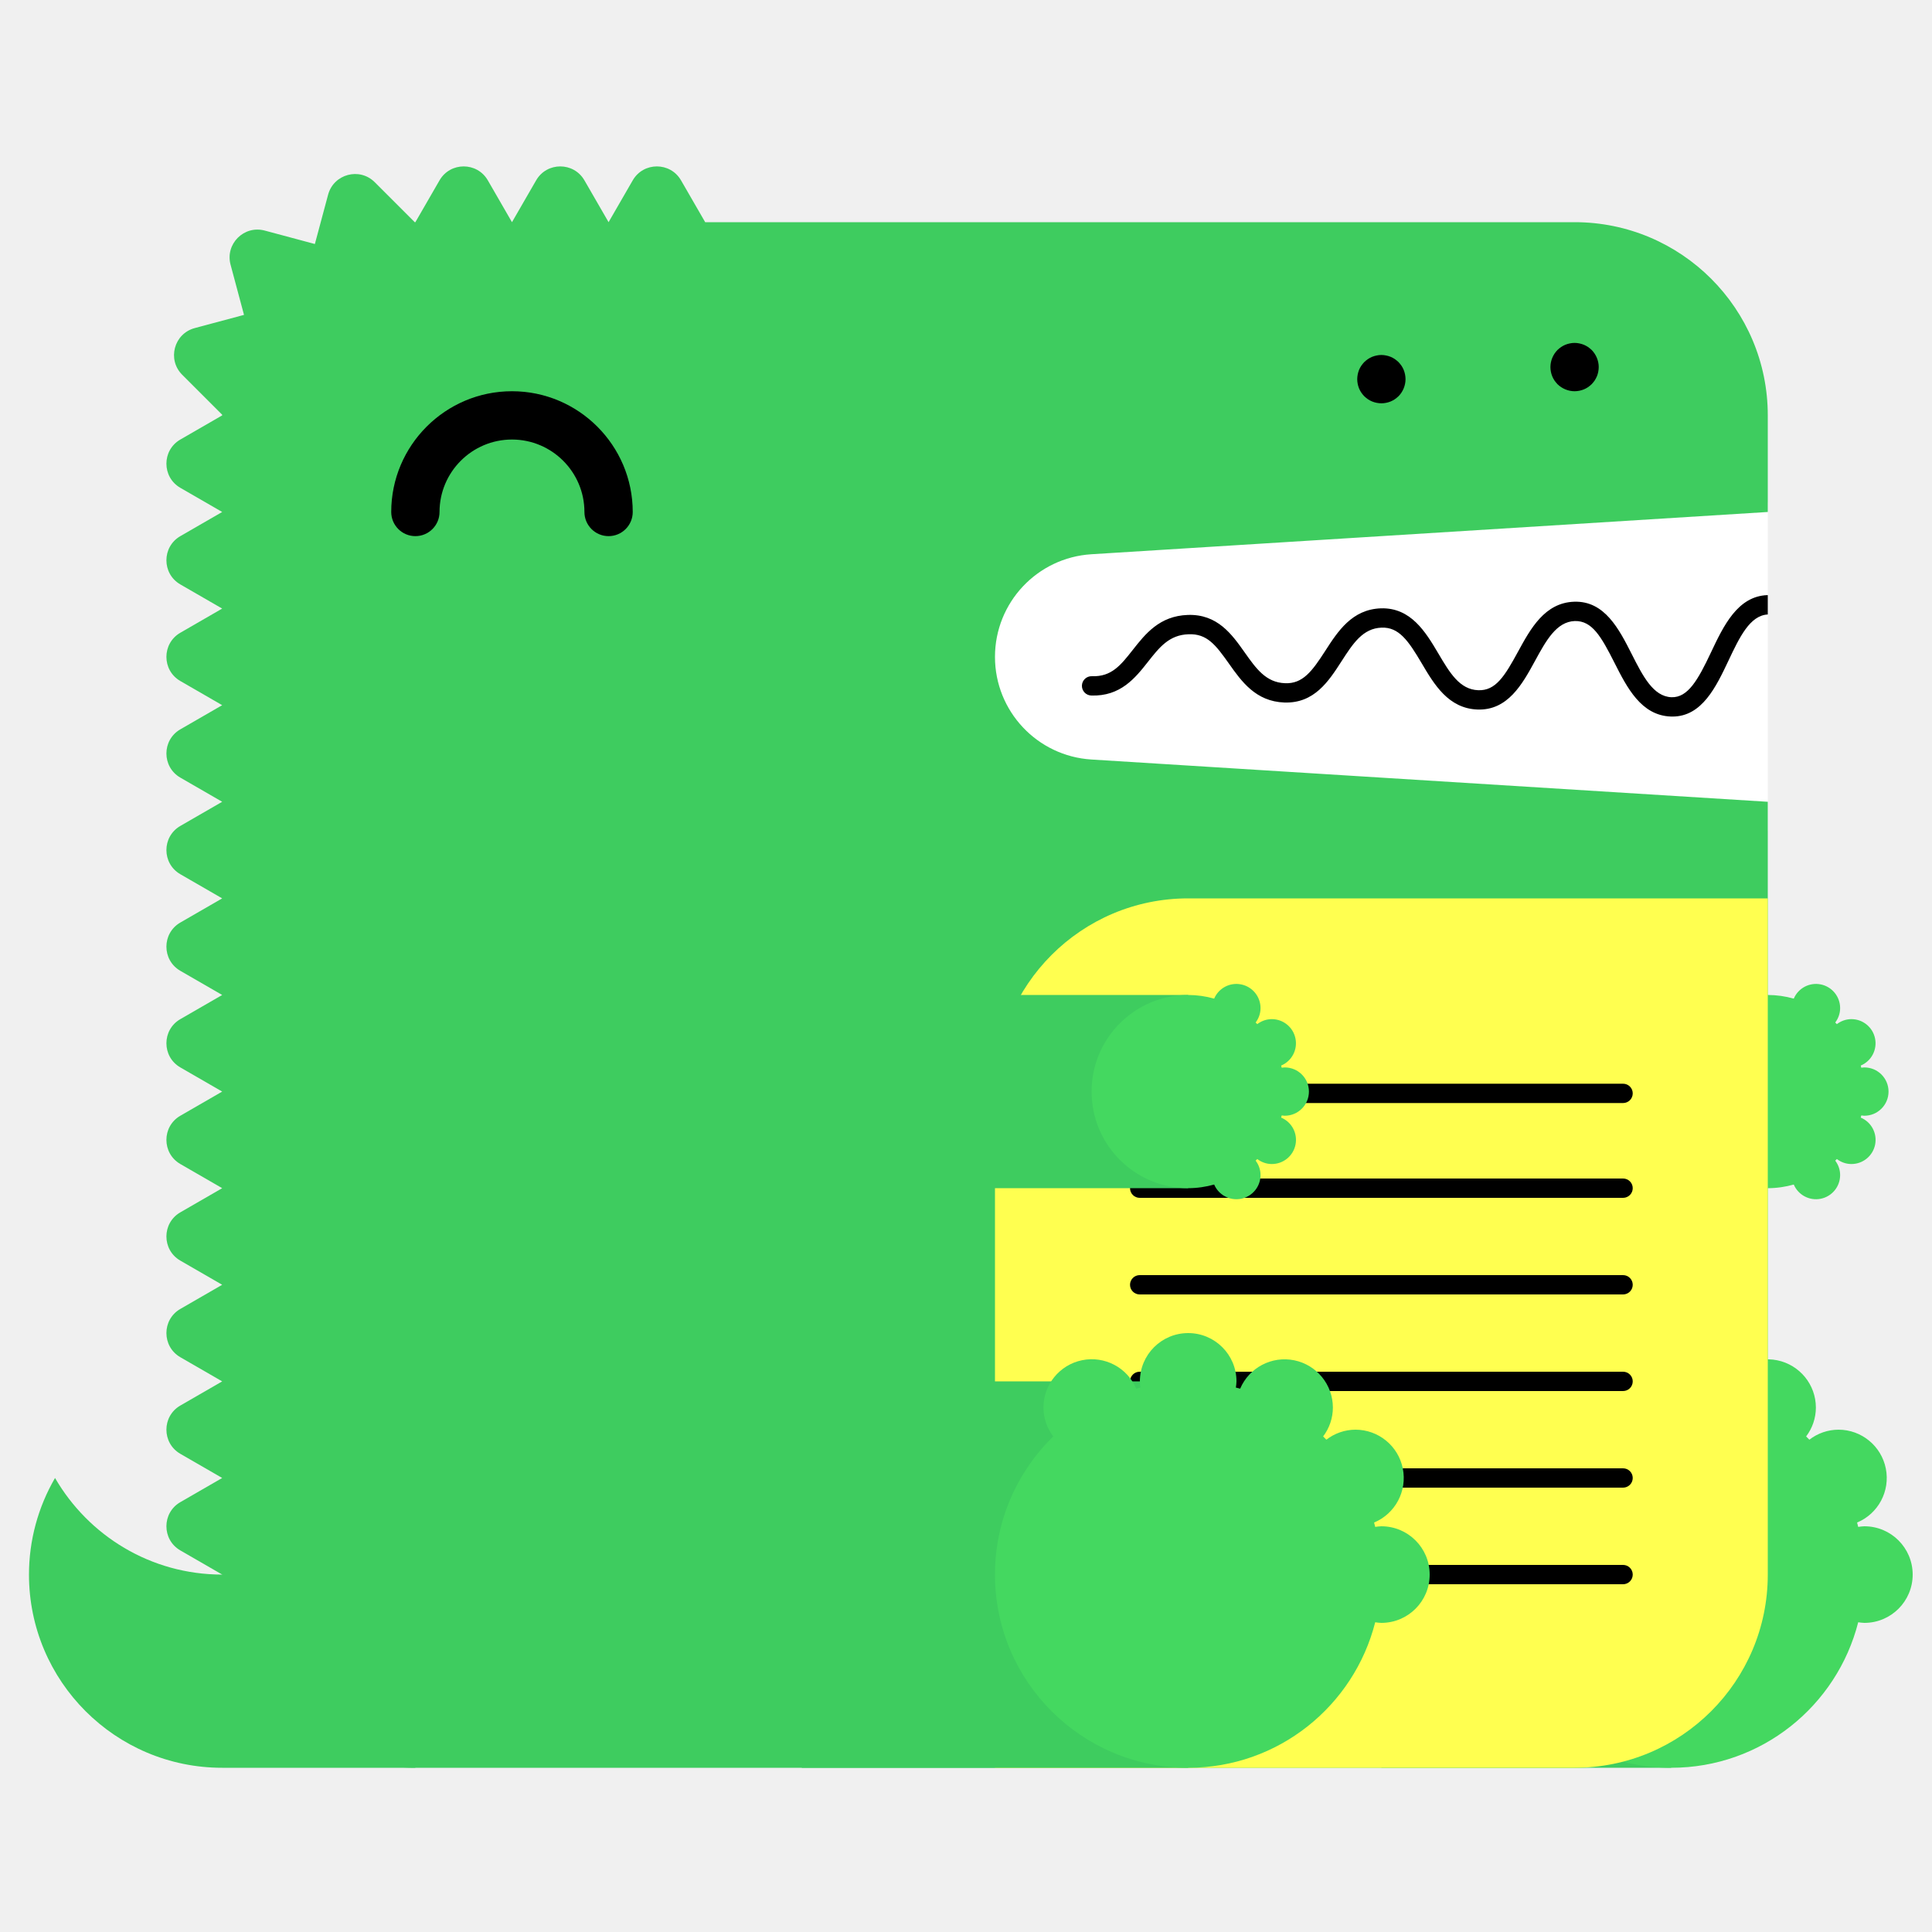
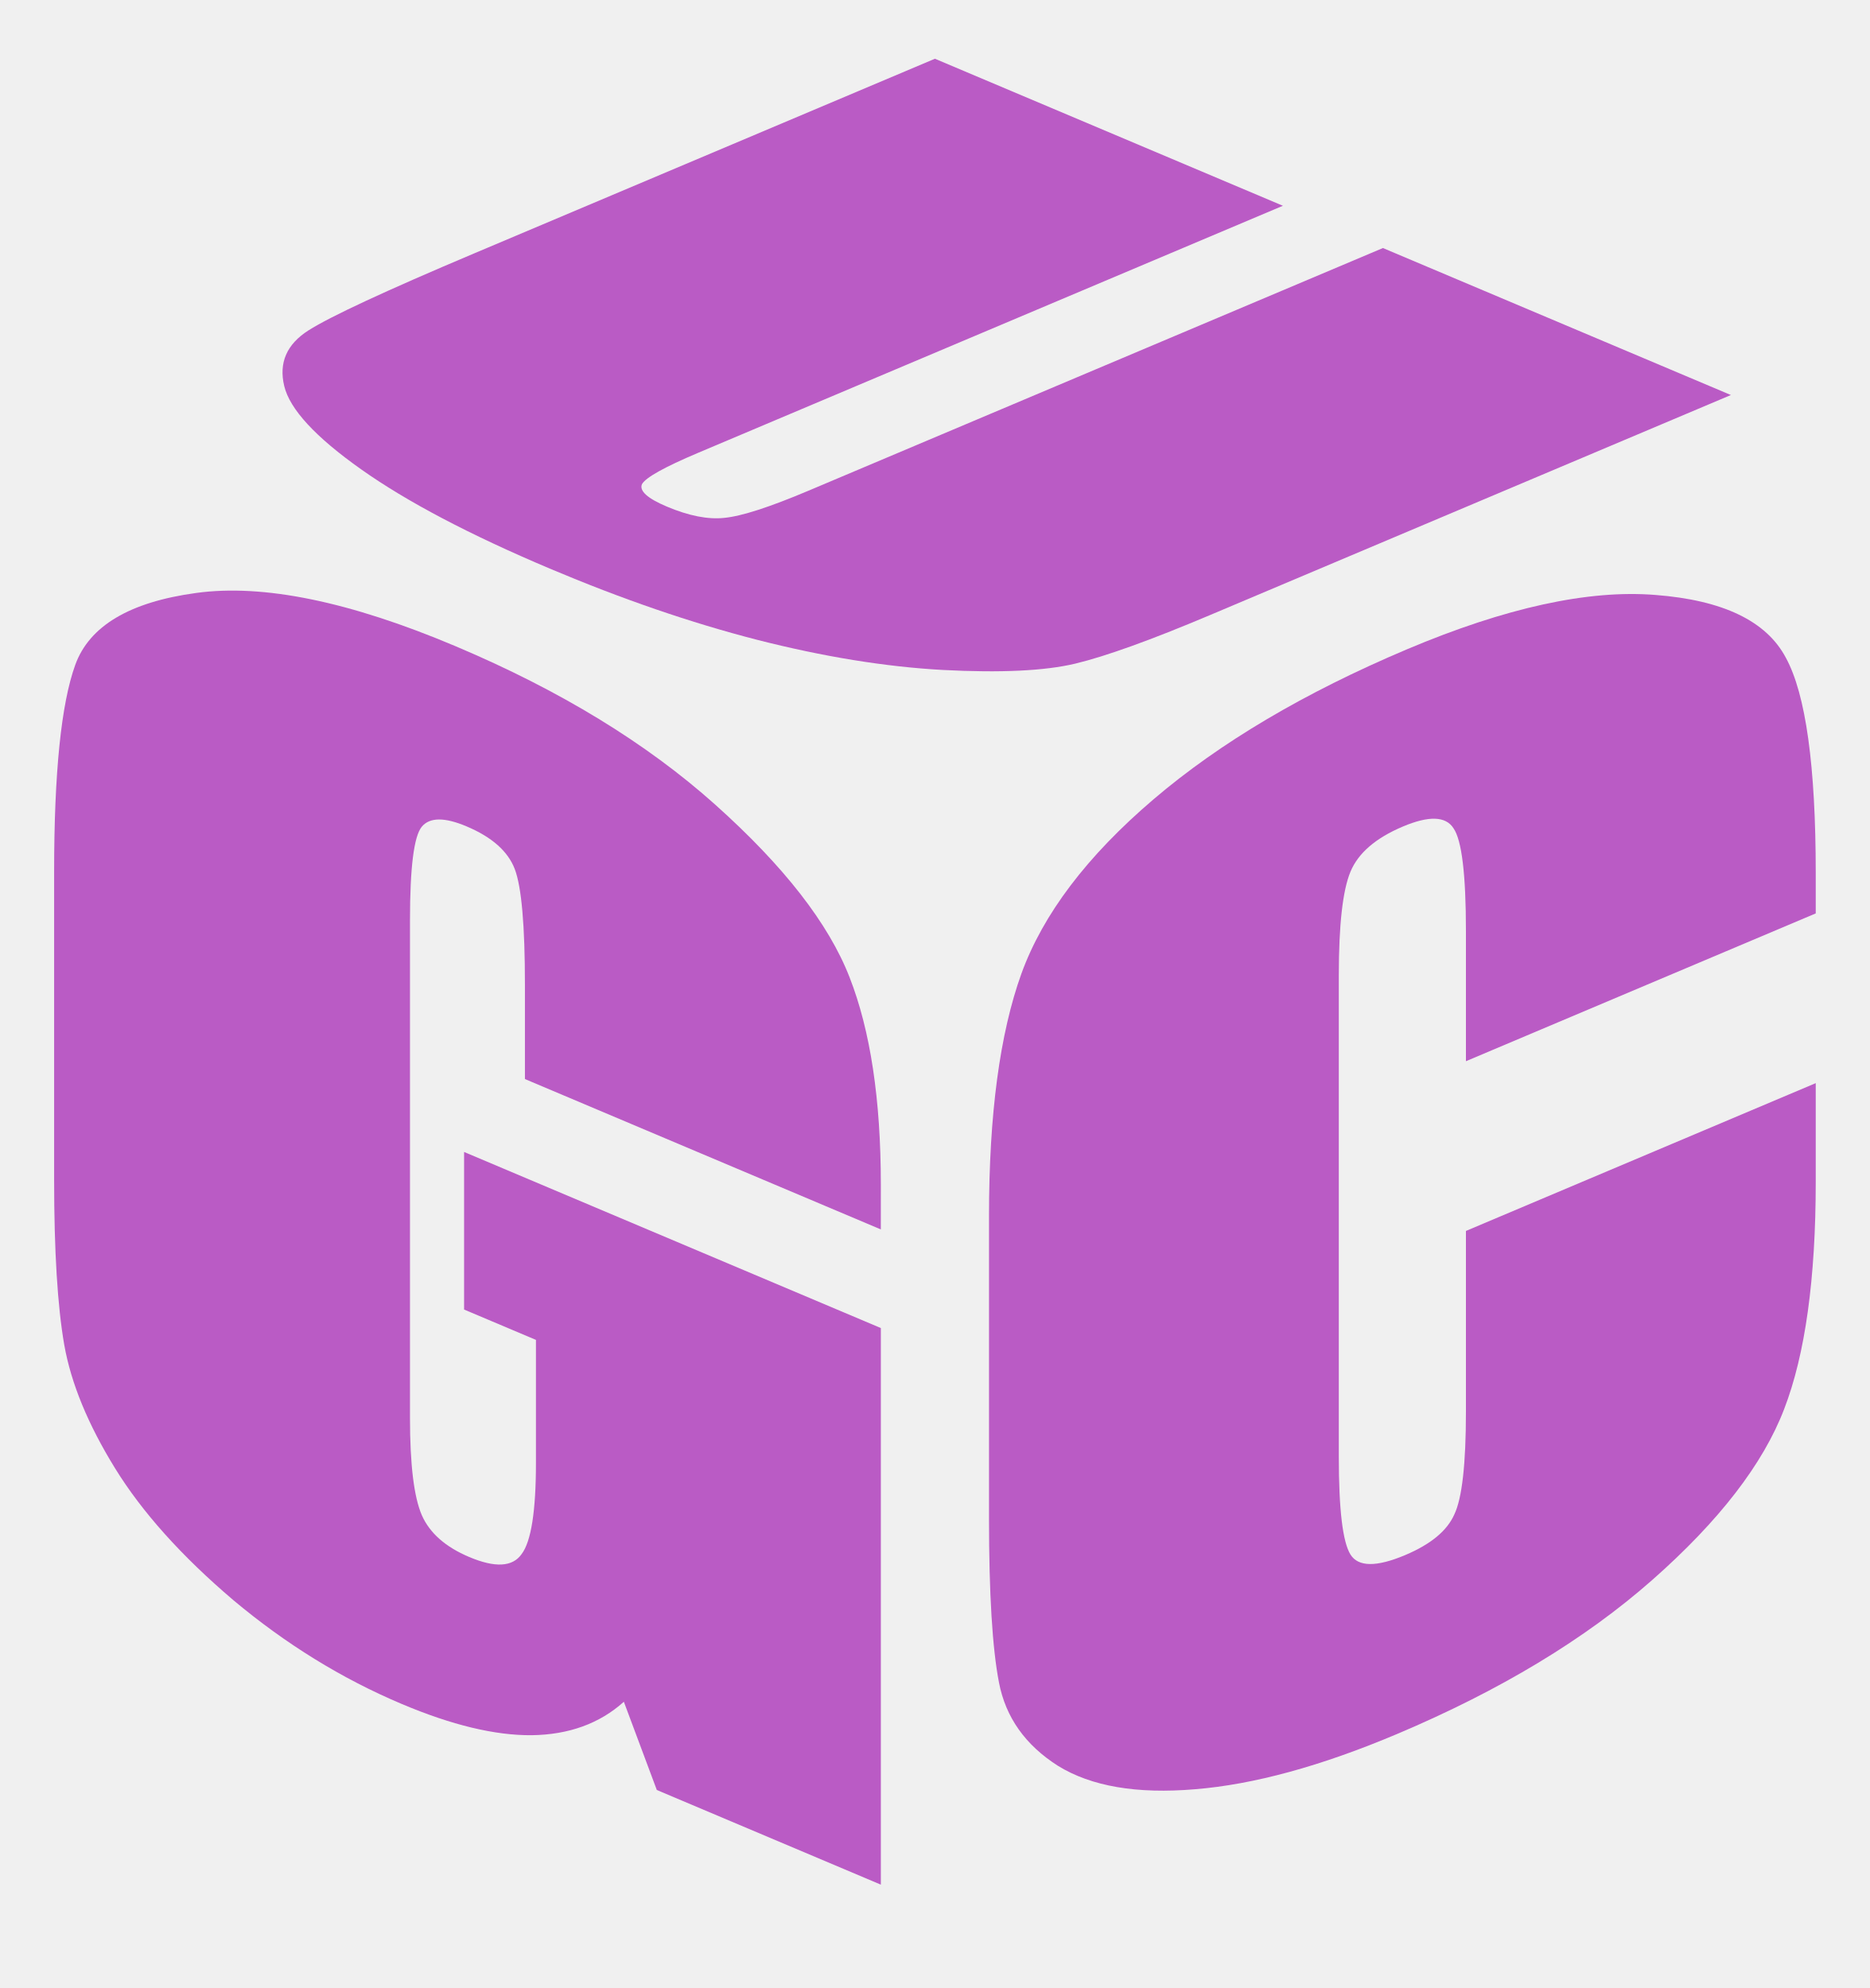
- <svg xmlns="http://www.w3.org/2000/svg" width="200" height="200" viewBox="0 0 200 200">
-   <g fill="none" fill-rule="evenodd">
-     <path fill="#FFF" d="M99 52h84v34H99z" />
-     <path d="M23 163c-7.398 0-13.843-4.027-17.303-10A19.886 19.886 0 0 0 3 163c0 11.046 8.954 20 20 20h20v-20H23z" fill="#3ECC5F" />
-     <path d="M112.98 57.376L183 53V43c0-11.046-8.954-20-20-20H73l-2.5-4.33c-1.112-1.925-3.889-1.925-5 0L63 23l-2.5-4.33c-1.111-1.925-3.889-1.925-5 0L53 23l-2.5-4.33c-1.111-1.925-3.889-1.925-5 0L43 23c-.022 0-.042.003-.065.003l-4.142-4.141c-1.57-1.571-4.252-.853-4.828 1.294l-1.369 5.104-5.192-1.392c-2.148-.575-4.111 1.389-3.535 3.536l1.39 5.193-5.102 1.367c-2.148.576-2.867 3.259-1.296 4.83l4.142 4.142c0 .021-.003.042-.003.064l-4.33 2.5c-1.925 1.111-1.925 3.889 0 5L23 53l-4.33 2.5c-1.925 1.111-1.925 3.889 0 5L23 63l-4.33 2.5c-1.925 1.111-1.925 3.889 0 5L23 73l-4.33 2.5c-1.925 1.111-1.925 3.889 0 5L23 83l-4.33 2.5c-1.925 1.111-1.925 3.889 0 5L23 93l-4.33 2.5c-1.925 1.111-1.925 3.889 0 5L23 103l-4.33 2.5c-1.925 1.111-1.925 3.889 0 5L23 113l-4.33 2.5c-1.925 1.111-1.925 3.889 0 5L23 123l-4.33 2.5c-1.925 1.111-1.925 3.889 0 5L23 133l-4.33 2.5c-1.925 1.111-1.925 3.889 0 5L23 143l-4.33 2.5c-1.925 1.111-1.925 3.889 0 5L23 153l-4.33 2.5c-1.925 1.111-1.925 3.889 0 5L23 163c0 11.046 8.954 20 20 20h120c11.046 0 20-8.954 20-20V83l-70.02-4.376A10.645 10.645 0 0 1 103 68c0-5.621 4.37-10.273 9.98-10.624" fill="#3ECC5F" />
-     <path fill="#3ECC5F" d="M143 183h30v-40h-30z" />
-     <path d="M193 158c-.219 0-.428.037-.639.064-.038-.15-.074-.301-.116-.451A5 5 0 0 0 190.32 148a4.96 4.96 0 0 0-3.016 1.036 26.531 26.531 0 0 0-.335-.336 4.955 4.955 0 0 0 1.011-2.987 5 5 0 0 0-9.599-1.959c-.148-.042-.297-.077-.445-.115.027-.211.064-.42.064-.639a5 5 0 0 0-5-5 5 5 0 0 0-5 5c0 .219.037.428.064.639-.148.038-.297.073-.445.115a4.998 4.998 0 0 0-9.599 1.959c0 1.125.384 2.151 1.011 2.987-3.717 3.632-6.031 8.693-6.031 14.3 0 11.046 8.954 20 20 20 9.339 0 17.16-6.41 19.361-15.064.211.027.42.064.639.064a5 5 0 0 0 5-5 5 5 0 0 0-5-5" fill="#44D860" />
-     <path fill="#3ECC5F" d="M153 123h30v-20h-30z" />
-     <path d="M193 115.5a2.5 2.5 0 1 0 0-5c-.109 0-.214.019-.319.032-.02-.075-.037-.15-.058-.225a2.501 2.501 0 0 0-.963-4.807c-.569 0-1.088.197-1.508.518a6.653 6.653 0 0 0-.168-.168c.314-.417.506-.931.506-1.494a2.5 2.5 0 0 0-4.8-.979A9.987 9.987 0 0 0 183 103c-5.522 0-10 4.478-10 10s4.478 10 10 10c.934 0 1.833-.138 2.69-.377a2.5 2.5 0 0 0 4.8-.979c0-.563-.192-1.077-.506-1.494.057-.055.113-.111.168-.168.42.321.939.518 1.508.518a2.5 2.5 0 0 0 .963-4.807c.021-.074.038-.15.058-.225.105.013.21.032.319.032" fill="#44D860" />
-     <path d="M63 55.5a2.5 2.5 0 0 1-2.5-2.5c0-4.136-3.364-7.5-7.5-7.5s-7.5 3.364-7.5 7.5a2.5 2.5 0 1 1-5 0c0-6.893 5.607-12.5 12.5-12.5S65.5 46.107 65.5 53a2.5 2.5 0 0 1-2.5 2.5" fill="#000" />
-     <path d="M103 183h60c11.046 0 20-8.954 20-20V93h-60c-11.046 0-20 8.954-20 20v70z" fill="#FFFF50" />
-     <path d="M168.02 124h-50.04a1 1 0 1 1 0-2h50.04a1 1 0 1 1 0 2m0 20h-50.04a1 1 0 1 1 0-2h50.04a1 1 0 1 1 0 2m0 20h-50.04a1 1 0 1 1 0-2h50.04a1 1 0 1 1 0 2m0-49.814h-50.04a1 1 0 1 1 0-2h50.04a1 1 0 1 1 0 2m0 19.814h-50.04a1 1 0 1 1 0-2h50.04a1 1 0 1 1 0 2m0 20h-50.04a1 1 0 1 1 0-2h50.04a1 1 0 1 1 0 2M183 61.611c-.012 0-.022-.006-.034-.005-3.09.105-4.552 3.196-5.842 5.923-1.346 2.85-2.387 4.703-4.093 4.647-1.889-.068-2.969-2.202-4.113-4.46-1.314-2.594-2.814-5.536-5.963-5.426-3.046.104-4.513 2.794-5.807 5.167-1.377 2.528-2.314 4.065-4.121 3.994-1.927-.07-2.951-1.805-4.136-3.813-1.321-2.236-2.848-4.75-5.936-4.664-2.994.103-4.465 2.385-5.763 4.4-1.373 2.13-2.335 3.428-4.165 3.351-1.973-.07-2.992-1.51-4.171-3.177-1.324-1.873-2.816-3.993-5.895-3.89-2.928.1-4.399 1.97-5.696 3.618-1.232 1.564-2.194 2.802-4.229 2.724a1 1 0 0 0-.072 2c3.017.101 4.545-1.8 5.872-3.487 1.177-1.496 2.193-2.787 4.193-2.855 1.926-.082 2.829 1.115 4.195 3.045 1.297 1.834 2.769 3.914 5.731 4.021 3.103.104 4.596-2.215 5.918-4.267 1.182-1.834 2.202-3.417 4.15-3.484 1.793-.067 2.769 1.35 4.145 3.681 1.297 2.197 2.766 4.686 5.787 4.796 3.125.108 4.634-2.62 5.949-5.035 1.139-2.088 2.214-4.06 4.119-4.126 1.793-.042 2.728 1.595 4.111 4.33 1.292 2.553 2.757 5.445 5.825 5.556l.169.003c3.064 0 4.518-3.075 5.805-5.794 1.139-2.41 2.217-4.68 4.067-4.773v-2z" fill="#000" />
-     <path fill="#3ECC5F" d="M83 183h40v-40H83z" />
-     <path d="M143 158c-.219 0-.428.037-.639.064-.038-.15-.074-.301-.116-.451A5 5 0 0 0 140.32 148a4.96 4.96 0 0 0-3.016 1.036 26.531 26.531 0 0 0-.335-.336 4.955 4.955 0 0 0 1.011-2.987 5 5 0 0 0-9.599-1.959c-.148-.042-.297-.077-.445-.115.027-.211.064-.42.064-.639a5 5 0 0 0-5-5 5 5 0 0 0-5 5c0 .219.037.428.064.639-.148.038-.297.073-.445.115a4.998 4.998 0 0 0-9.599 1.959c0 1.125.384 2.151 1.011 2.987-3.717 3.632-6.031 8.693-6.031 14.3 0 11.046 8.954 20 20 20 9.339 0 17.16-6.41 19.361-15.064.211.027.42.064.639.064a5 5 0 0 0 5-5 5 5 0 0 0-5-5" fill="#44D860" />
-     <path fill="#3ECC5F" d="M83 123h40v-20H83z" />
-     <path d="M133 115.5a2.5 2.5 0 1 0 0-5c-.109 0-.214.019-.319.032-.02-.075-.037-.15-.058-.225a2.501 2.501 0 0 0-.963-4.807c-.569 0-1.088.197-1.508.518a6.653 6.653 0 0 0-.168-.168c.314-.417.506-.931.506-1.494a2.5 2.5 0 0 0-4.8-.979A9.987 9.987 0 0 0 123 103c-5.522 0-10 4.478-10 10s4.478 10 10 10c.934 0 1.833-.138 2.69-.377a2.5 2.5 0 0 0 4.8-.979c0-.563-.192-1.077-.506-1.494.057-.055.113-.111.168-.168.42.321.939.518 1.508.518a2.5 2.5 0 0 0 .963-4.807c.021-.074.038-.15.058-.225.105.013.21.032.319.032" fill="#44D860" />
-     <path d="M143 41.75c-.16 0-.33-.02-.49-.05a2.52 2.52 0 0 1-.47-.14c-.15-.06-.29-.14-.431-.23-.13-.09-.259-.2-.38-.31-.109-.12-.219-.24-.309-.38s-.17-.28-.231-.43a2.619 2.619 0 0 1-.189-.96c0-.16.02-.33.05-.49.03-.16.08-.31.139-.47.061-.15.141-.29.231-.43.09-.13.2-.26.309-.38.121-.11.25-.22.38-.31.141-.09.281-.17.431-.23.149-.06.31-.11.47-.14.32-.07.65-.07.98 0 .159.03.32.08.47.14.149.06.29.14.43.23.13.09.259.2.38.31.11.12.22.25.31.38.09.14.17.28.23.43.06.16.11.31.14.47.029.16.05.33.05.49 0 .66-.271 1.31-.73 1.77-.121.11-.25.22-.38.31-.14.09-.281.17-.43.23a2.565 2.565 0 0 1-.96.19m20-1.25c-.66 0-1.3-.27-1.771-.73a3.802 3.802 0 0 1-.309-.38c-.09-.14-.17-.28-.231-.43a2.619 2.619 0 0 1-.189-.96c0-.66.27-1.3.729-1.77.121-.11.25-.22.38-.31.141-.09.281-.17.431-.23.149-.06.31-.11.47-.14.32-.07.66-.07.98 0 .159.03.32.08.47.14.149.06.29.14.43.23.13.09.259.2.38.31.459.47.73 1.11.73 1.77 0 .16-.021.33-.05.49-.03.16-.08.32-.14.47-.07.15-.14.29-.23.43-.09.13-.2.26-.31.38-.121.11-.25.22-.38.31-.14.09-.281.17-.43.23a2.565 2.565 0 0 1-.96.19" fill="#000" />
+ <svg xmlns="http://www.w3.org/2000/svg" width="91.502mm" height="97.31mm" viewBox="0 0 91.502 97.31" version="1.1" id="svg1">
+   <defs id="defs1" />
+   <g transform="matrix(0.647015,0,0,0.647015,45.75088,48.65488)" id="g179" style="display:inline;fill:none;stroke:none;stroke-width:3.864;stroke-dasharray:none;stroke-opacity:1">
+     <path id="path177" style="display:none;fill:none;fill-opacity:1;stroke:none;stroke-width:3.864;stroke-linejoin:round;stroke-dasharray:none;stroke-opacity:1" d="m 4.092,-12.717 c 0,27.248 0,54.496 0,81.744 20.842,-8.809 41.685,-17.618 62.527,-26.428 0,-27.247 0,-54.495 0,-81.742 -20.842,8.809 -41.685,17.617 -62.527,26.426 z" />
+     <path id="path178" style="display:none;fill:none;fill-opacity:1;stroke:none;stroke-width:3.864;stroke-linejoin:round;stroke-dasharray:none;stroke-opacity:1" d="M -60.203,-45.314 C -40.135,-53.795 -20.068,-62.275 0,-70.756 20.068,-62.275 40.135,-53.795 60.203,-45.314 40.135,-36.835 20.068,-28.355 0,-19.875 -20.068,-28.355 -40.135,-36.835 -60.203,-45.314 Z" />
+     <path id="path179" style="display:none;fill:none;fill-opacity:1;stroke:none;stroke-width:3.864;stroke-linejoin:round;stroke-dasharray:none;stroke-opacity:1" d="m -66.619,42.6 c 0,-27.247 0,-54.495 0,-81.742 20.842,8.809 41.685,17.617 62.527,26.426 0,27.248 0,54.496 0,81.744 C -24.934,60.218 -45.777,51.409 -66.619,42.6 Z" />
+     <path style="display:inline;fill:none;fill-opacity:1;stroke:none;stroke-width:3.864;stroke-linejoin:round;stroke-dasharray:none;stroke-opacity:1" d="M 70.711,-45.315 0,-15.432 V 75.199 L 70.711,45.315 Z" id="path208" />
+     <path style="display:inline;fill:none;fill-opacity:1;stroke:none;stroke-width:3.864;stroke-linejoin:round;stroke-dasharray:none;stroke-opacity:1" d="M 70.711,-45.315 0,-75.199 -70.711,-45.315 0,-15.432 Z" id="path209" />
+     <path style="display:inline;fill:none;fill-opacity:1;stroke:none;stroke-width:3.864;stroke-linejoin:round;stroke-dasharray:none;stroke-opacity:1" d="M 0,-15.432 -70.711,-45.315 V 45.315 L 0,75.199 Z" id="path210" />
  </g>
+   <path style="font-size:19.756px;font-family:Impact;-inkscape-font-specification:Impact;display:inline;fill:#ba5bc5;fill-opacity:1;stroke:none;stroke-width:0.647;stroke-opacity:1" d="m 84.703,19.336 -25.497,10.774 c -2.89,1.221 -5.087,2.013 -6.588,2.374 -1.487,0.354 -3.646,0.458 -6.477,0.31 -2.817,-0.155 -5.855,-0.649 -9.114,-1.482 -3.217,-0.828 -6.592,-1.988 -10.125,-3.481 -3.91,-1.652 -6.985,-3.27 -9.224,-4.854 -2.239,-1.583 -3.496,-2.944 -3.769,-4.082 -0.274,-1.138 0.122,-2.046 1.188,-2.724 1.081,-0.685 3.774,-1.937 8.079,-3.756 l 22.575,-9.54 17.029,7.197 -28.607,12.089 c -1.665,0.704 -2.585,1.218 -2.76,1.543 -0.132,0.329 0.274,0.693 1.218,1.092 1.079,0.456 2.018,0.64 2.817,0.553 0.843,-0.082 2.213,-0.525 4.114,-1.329 l 28.113,-11.879 z" id="text213" aria-label="U" />
+   <path style="font-size:19.756px;font-family:Impact;-inkscape-font-specification:Impact;display:inline;fill:#ba5bc5;fill-opacity:1;stroke:none;stroke-width:0.647;stroke-opacity:1" d="m 43.104,60.178 -17.416,-7.36 v -4.609 c 0,-2.905 -0.165,-4.793 -0.496,-5.665 -0.331,-0.871 -1.117,-1.569 -2.358,-2.093 -1.075,-0.455 -1.806,-0.45 -2.192,0.014 -0.386,0.463 -0.579,1.991 -0.579,4.583 v 24.36 c 0,2.278 0.193,3.864 0.579,4.759 0.386,0.874 1.158,1.555 2.317,2.045 1.268,0.536 2.123,0.49 2.565,-0.139 0.469,-0.617 0.703,-2.106 0.703,-4.468 v -6.019 l -3.516,-1.486 v -7.713 l 20.394,8.619 v 27.245 l -10.963,-4.633 -1.613,-4.319 c -1.186,1.066 -2.689,1.612 -4.509,1.637 -1.793,0.016 -3.916,-0.495 -6.37,-1.533 -2.923,-1.235 -5.667,-2.928 -8.232,-5.078 -2.537,-2.159 -4.467,-4.312 -5.791,-6.46 -1.324,-2.148 -2.151,-4.16 -2.482,-6.034 -0.331,-1.896 -0.496,-4.589 -0.496,-8.079 v -15.08 c 0,-4.848 0.345,-8.224 1.034,-10.128 0.689,-1.903 2.661,-3.076 5.915,-3.519 3.282,-0.452 7.515,0.417 12.699,2.608 5.102,2.156 9.335,4.74 12.7,7.75 3.364,3.01 5.557,5.829 6.577,8.454 1.02,2.605 1.531,5.988 1.531,10.147 z" id="text214" aria-label="G" />
+   <path style="font-size:19.756px;font-family:Impact;-inkscape-font-specification:Impact;display:inline;fill:#ba5bc5;fill-opacity:1;stroke:none;stroke-width:0.647;stroke-opacity:1" d="m 88.855,53.018 -17.118,7.235 v 8.841 c 0,2.57 -0.19,4.25 -0.569,5.037 -0.352,0.797 -1.152,1.459 -2.399,1.986 -1.409,0.595 -2.304,0.587 -2.683,-0.026 -0.38,-0.613 -0.57,-2.205 -0.57,-4.776 v -23.576 c 0,-2.466 0.19,-4.155 0.57,-5.068 0.379,-0.913 1.233,-1.65 2.561,-2.211 1.274,-0.539 2.101,-0.512 2.48,0.08 0.407,0.581 0.61,2.261 0.61,5.041 v 6.364 l 17.118,-7.235 v -1.975 c 0,-5.246 -0.488,-8.76 -1.464,-10.542 -0.949,-1.794 -3.077,-2.817 -6.384,-3.071 -3.279,-0.265 -7.332,0.622 -12.157,2.661 -5.014,2.12 -9.148,4.567 -12.401,7.342 -3.253,2.775 -5.408,5.619 -6.465,8.532 -1.057,2.934 -1.586,6.889 -1.586,11.863 v 14.829 c 0,3.658 0.163,6.327 0.488,8.008 0.326,1.702 1.288,3.061 2.887,4.078 1.627,1.006 3.863,1.388 6.709,1.146 2.873,-0.232 6.167,-1.133 9.88,-2.702 5.042,-2.131 9.203,-4.642 12.483,-7.533 3.28,-2.891 5.435,-5.683 6.465,-8.376 1.03,-2.671 1.545,-6.379 1.545,-11.124 z" id="text215" aria-label="C" />
</svg>
